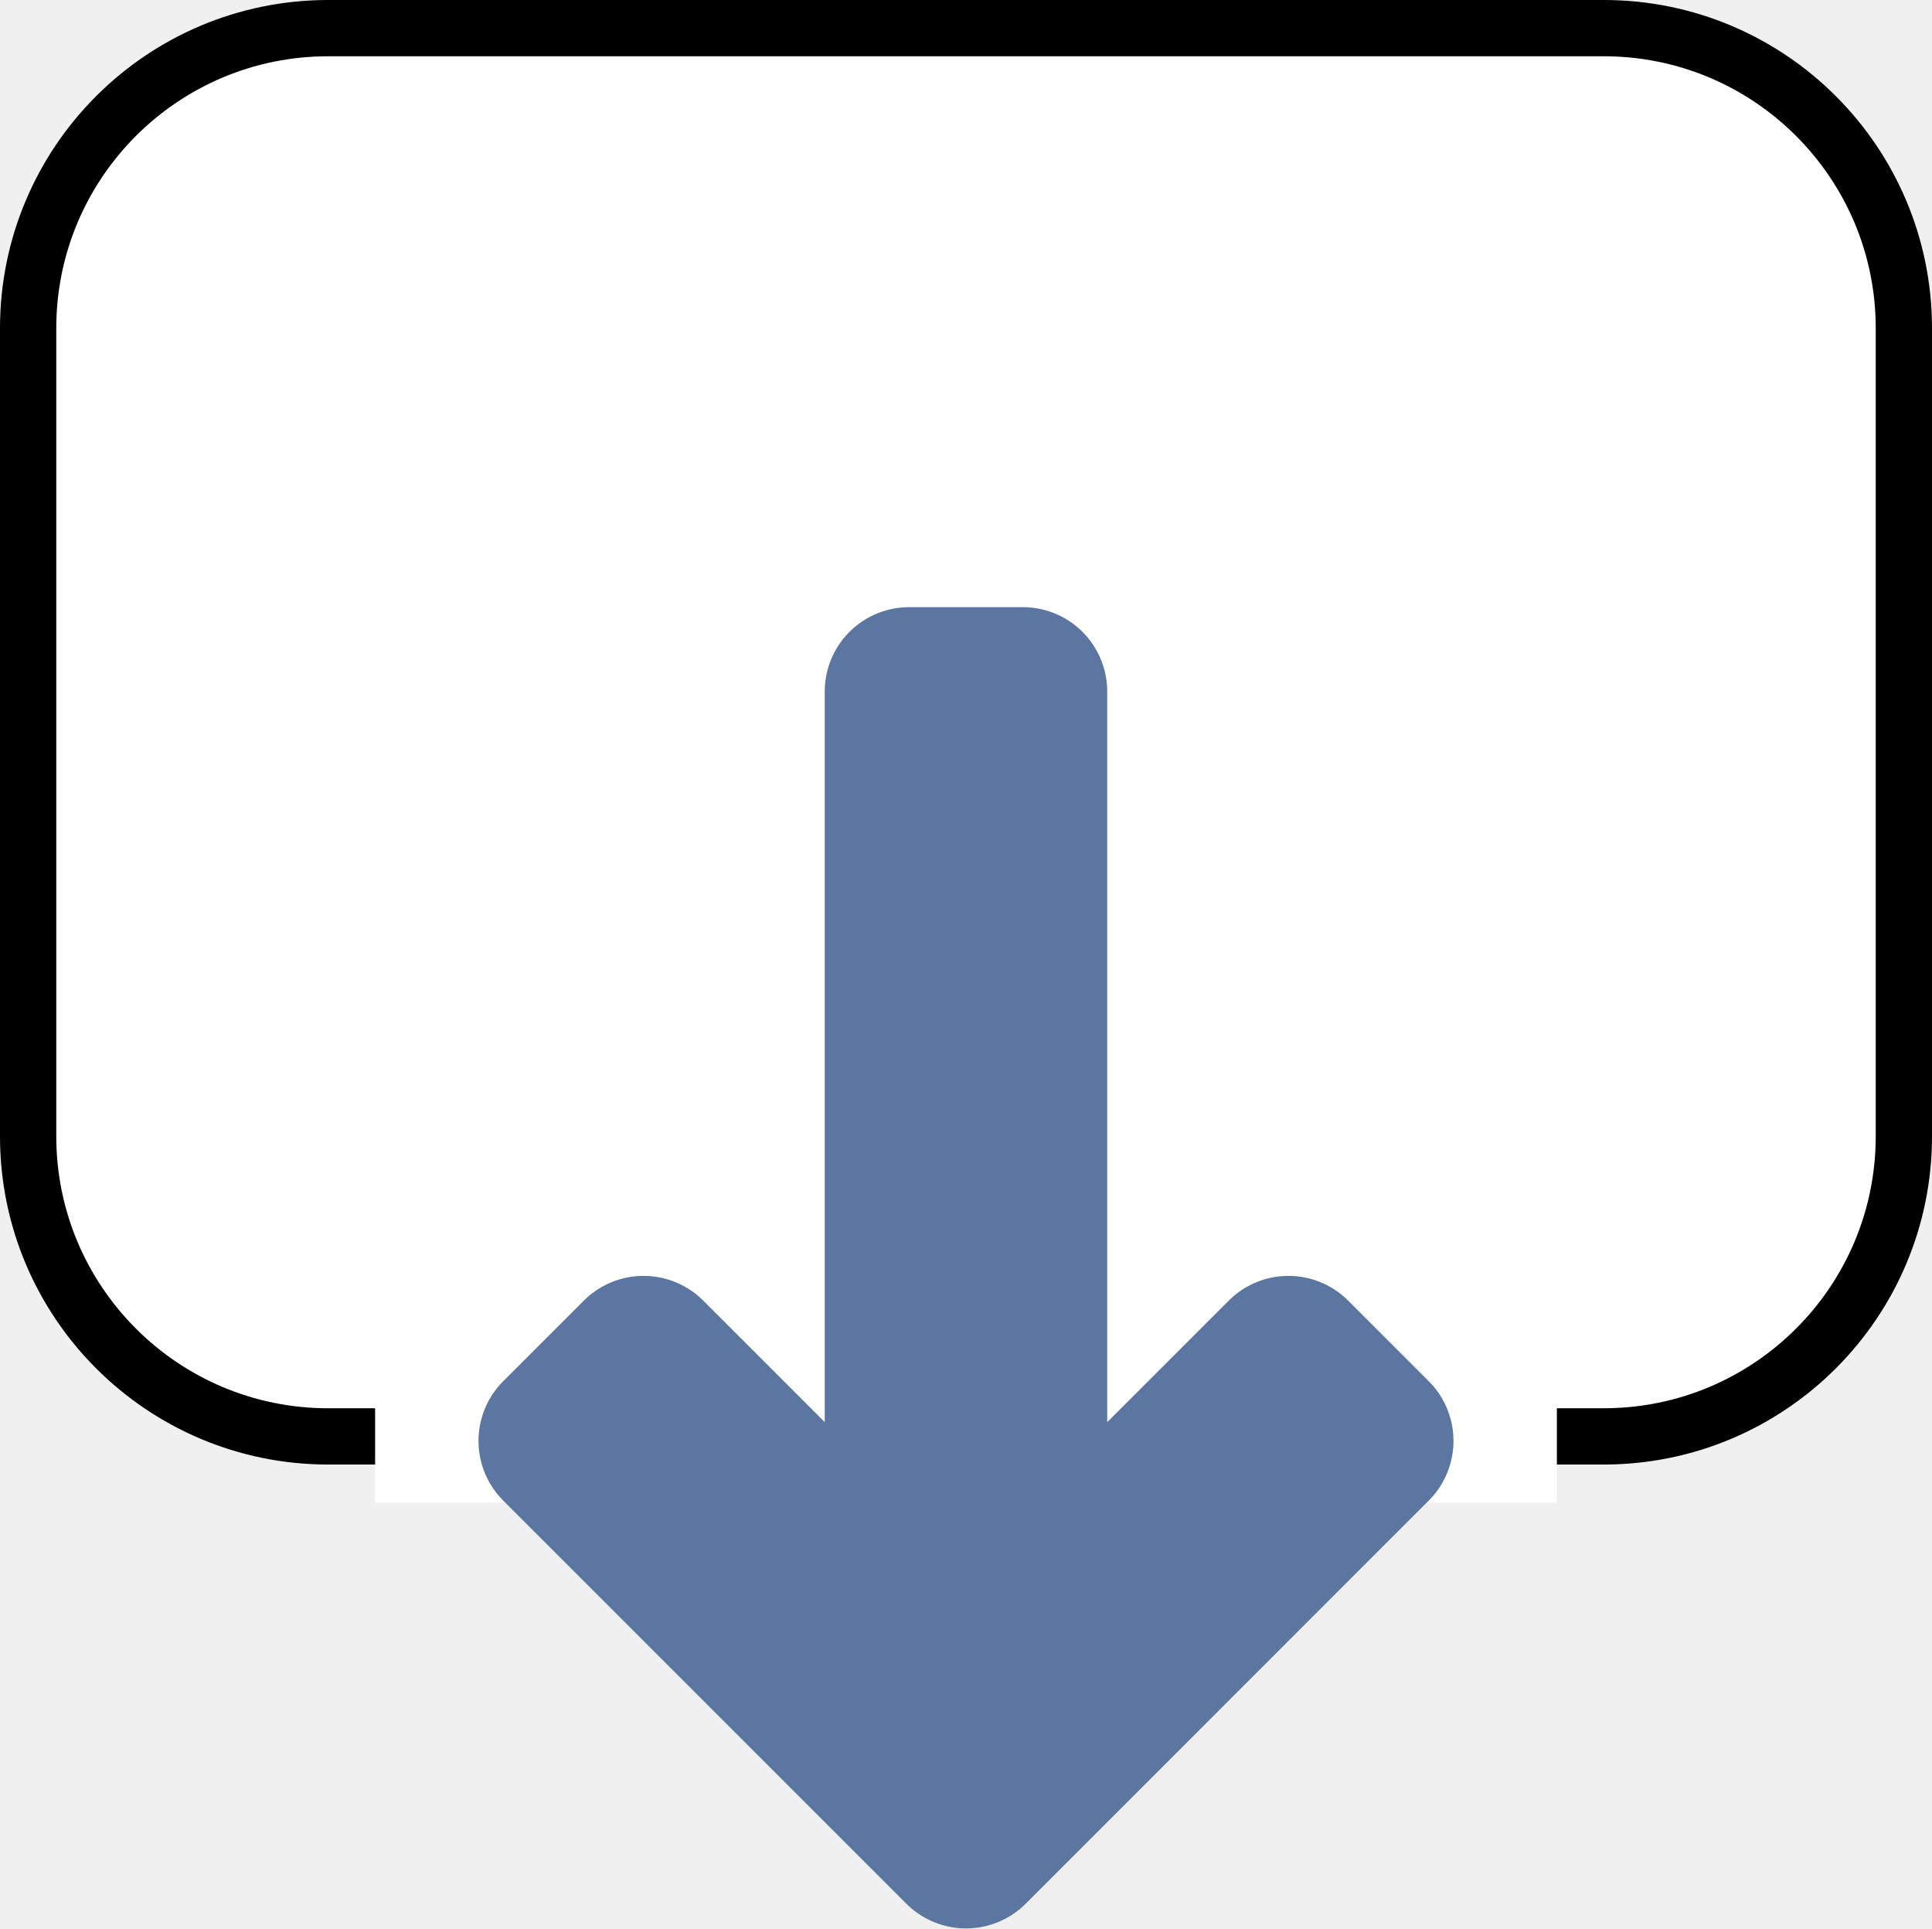
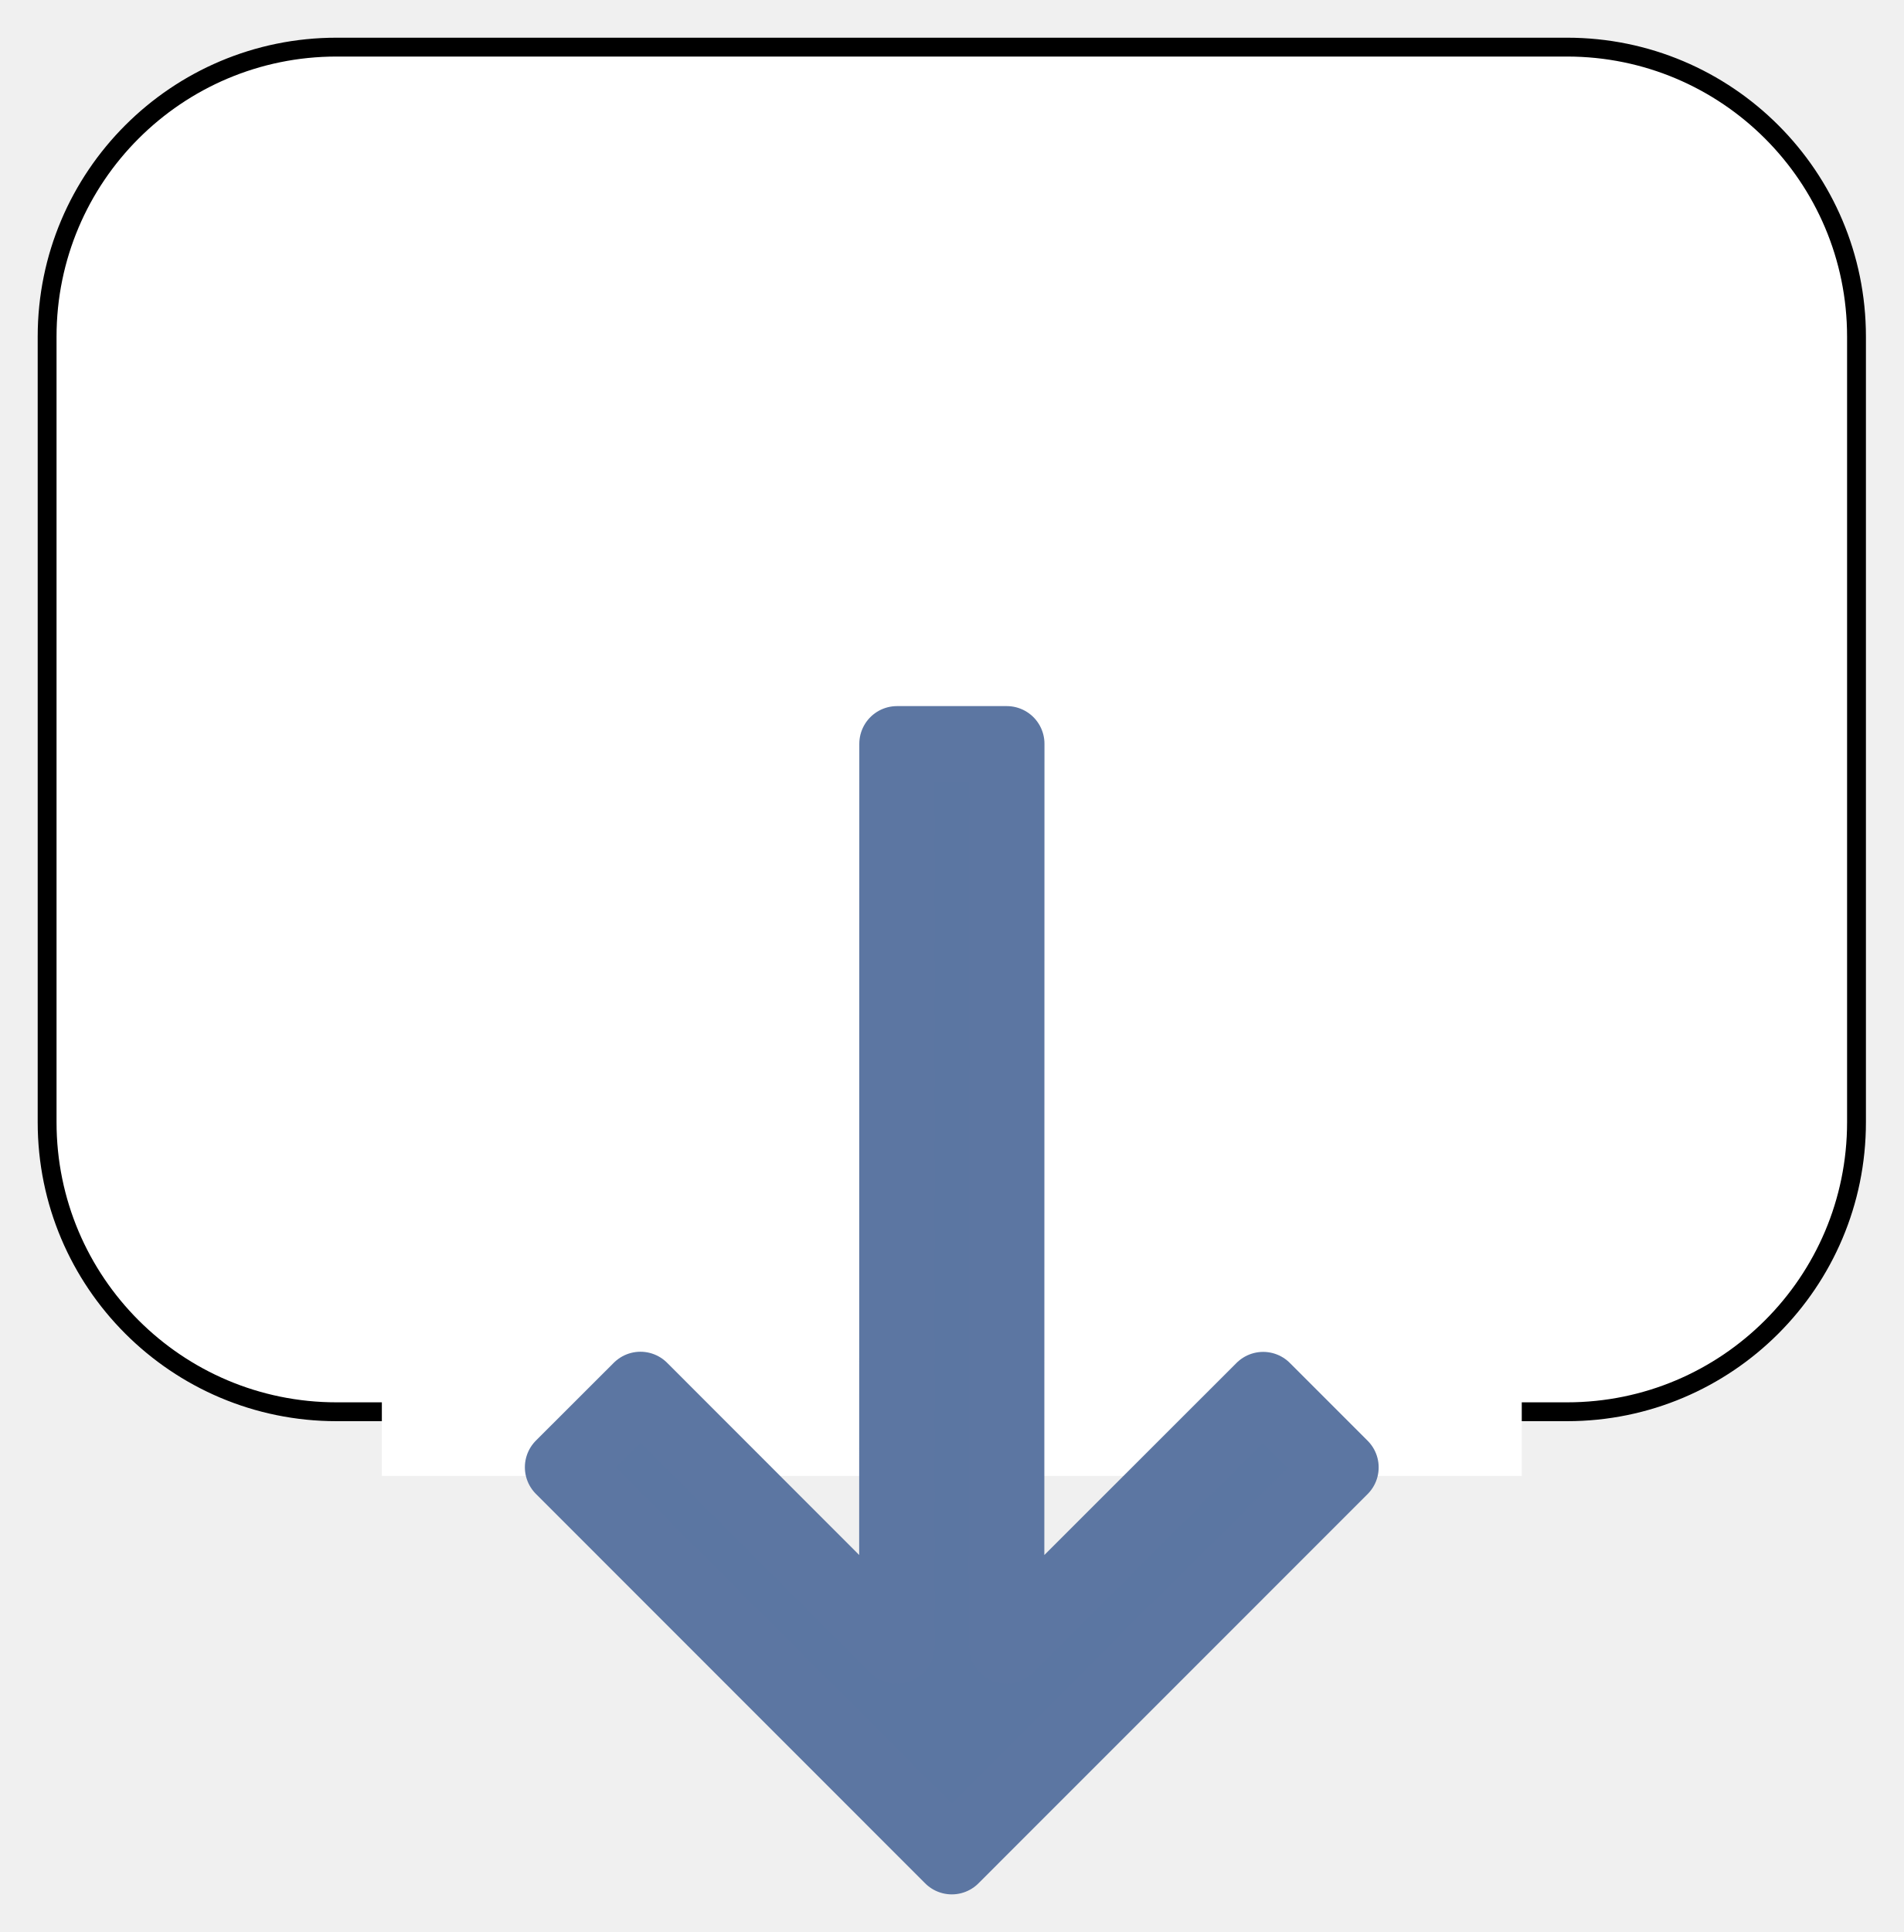
- <svg xmlns="http://www.w3.org/2000/svg" viewBox="802.063 1489.823 103 102.804" width="103" height="102.804">
+ <svg xmlns="http://www.w3.org/2000/svg" viewBox="-472.625 -3610.625 25.25 25.624" width="25.25" height="25.624">
  <g fill="none">
-     <path d="M887.563 1566.398h-68c-8.837 0-16-7.164-16-16v-43.075c0-8.837 7.163-16 16-16h68c8.836 0 16 7.163 16 16v43.074c0 8.837-7.164 16-16 16Z" fill="#fff" />
-     <path d="M887.563 1566.398h-68c-8.837 0-16-7.164-16-16v-43.075c0-8.837 7.163-16 16-16h68c8.836 0 16 7.163 16 16v43.074c0 8.837-7.164 16-16 16 0 0 0 0 0 0Z" stroke="#000" stroke-linecap="round" stroke-linejoin="round" stroke-width="3" />
-     <path d="M885.064 1569.928v-9.605h-63.003v9.605h63.003Z" fill="#fff" />
-     <path d="m875.052 1566.637-4.298-4.297-14.162 14.16v-49.81h-6.06v49.81l-14.16-14.16-4.299 4.297 21.49 21.49Z" fill="#5c76a2" />
-     <path d="m875.052 1566.637-4.298-4.297-14.162 14.16v-49.81h-6.06v49.81l-14.16-14.16-4.299 4.297 21.49 21.49Z" stroke="#5c76a2" stroke-linecap="round" stroke-linejoin="round" stroke-width="9" />
+     <path d="M-451.84-3591.901h-16.32a3.84 3.84 0 0 1-3.84-3.84v-10.419a3.84 3.84 0 0 1 3.84-3.84h16.32a3.84 3.84 0 0 1 3.84 3.84v10.419a3.84 3.84 0 0 1-3.84 3.84Z" fill="#fff" />
+     <path d="M-451.84-3591.901h-16.32a3.84 3.84 0 0 1-3.84-3.84v-10.419a3.84 3.84 0 0 1 3.84-3.84h16.32a3.84 3.84 0 0 1 3.84 3.84v10.419a3.84 3.84 0 0 1-3.84 3.84s0 0 0 0Z" stroke="#000" stroke-linecap="round" stroke-linejoin="round" stroke-width=".25" />
+     <path d="M-452.44-3591.05v-2.316h-15.12v2.316h15.12Z" fill="#fff" />
+     <path d="m-454.838-3591.163-1.032-1.032-3.403 3.401.002-11.966h-1.456l-.002 11.966-3.401-3.403-1.033 1.032L-460-3586Z" fill="#5b76a2" />
+     <path d="m-454.838-3591.163-1.032-1.032-3.403 3.401.002-11.966h-1.456l-.002 11.966-3.401-3.403-1.033 1.032L-460-3586Z" stroke="#5c76a2" stroke-linecap="round" stroke-linejoin="round" />
  </g>
</svg>
